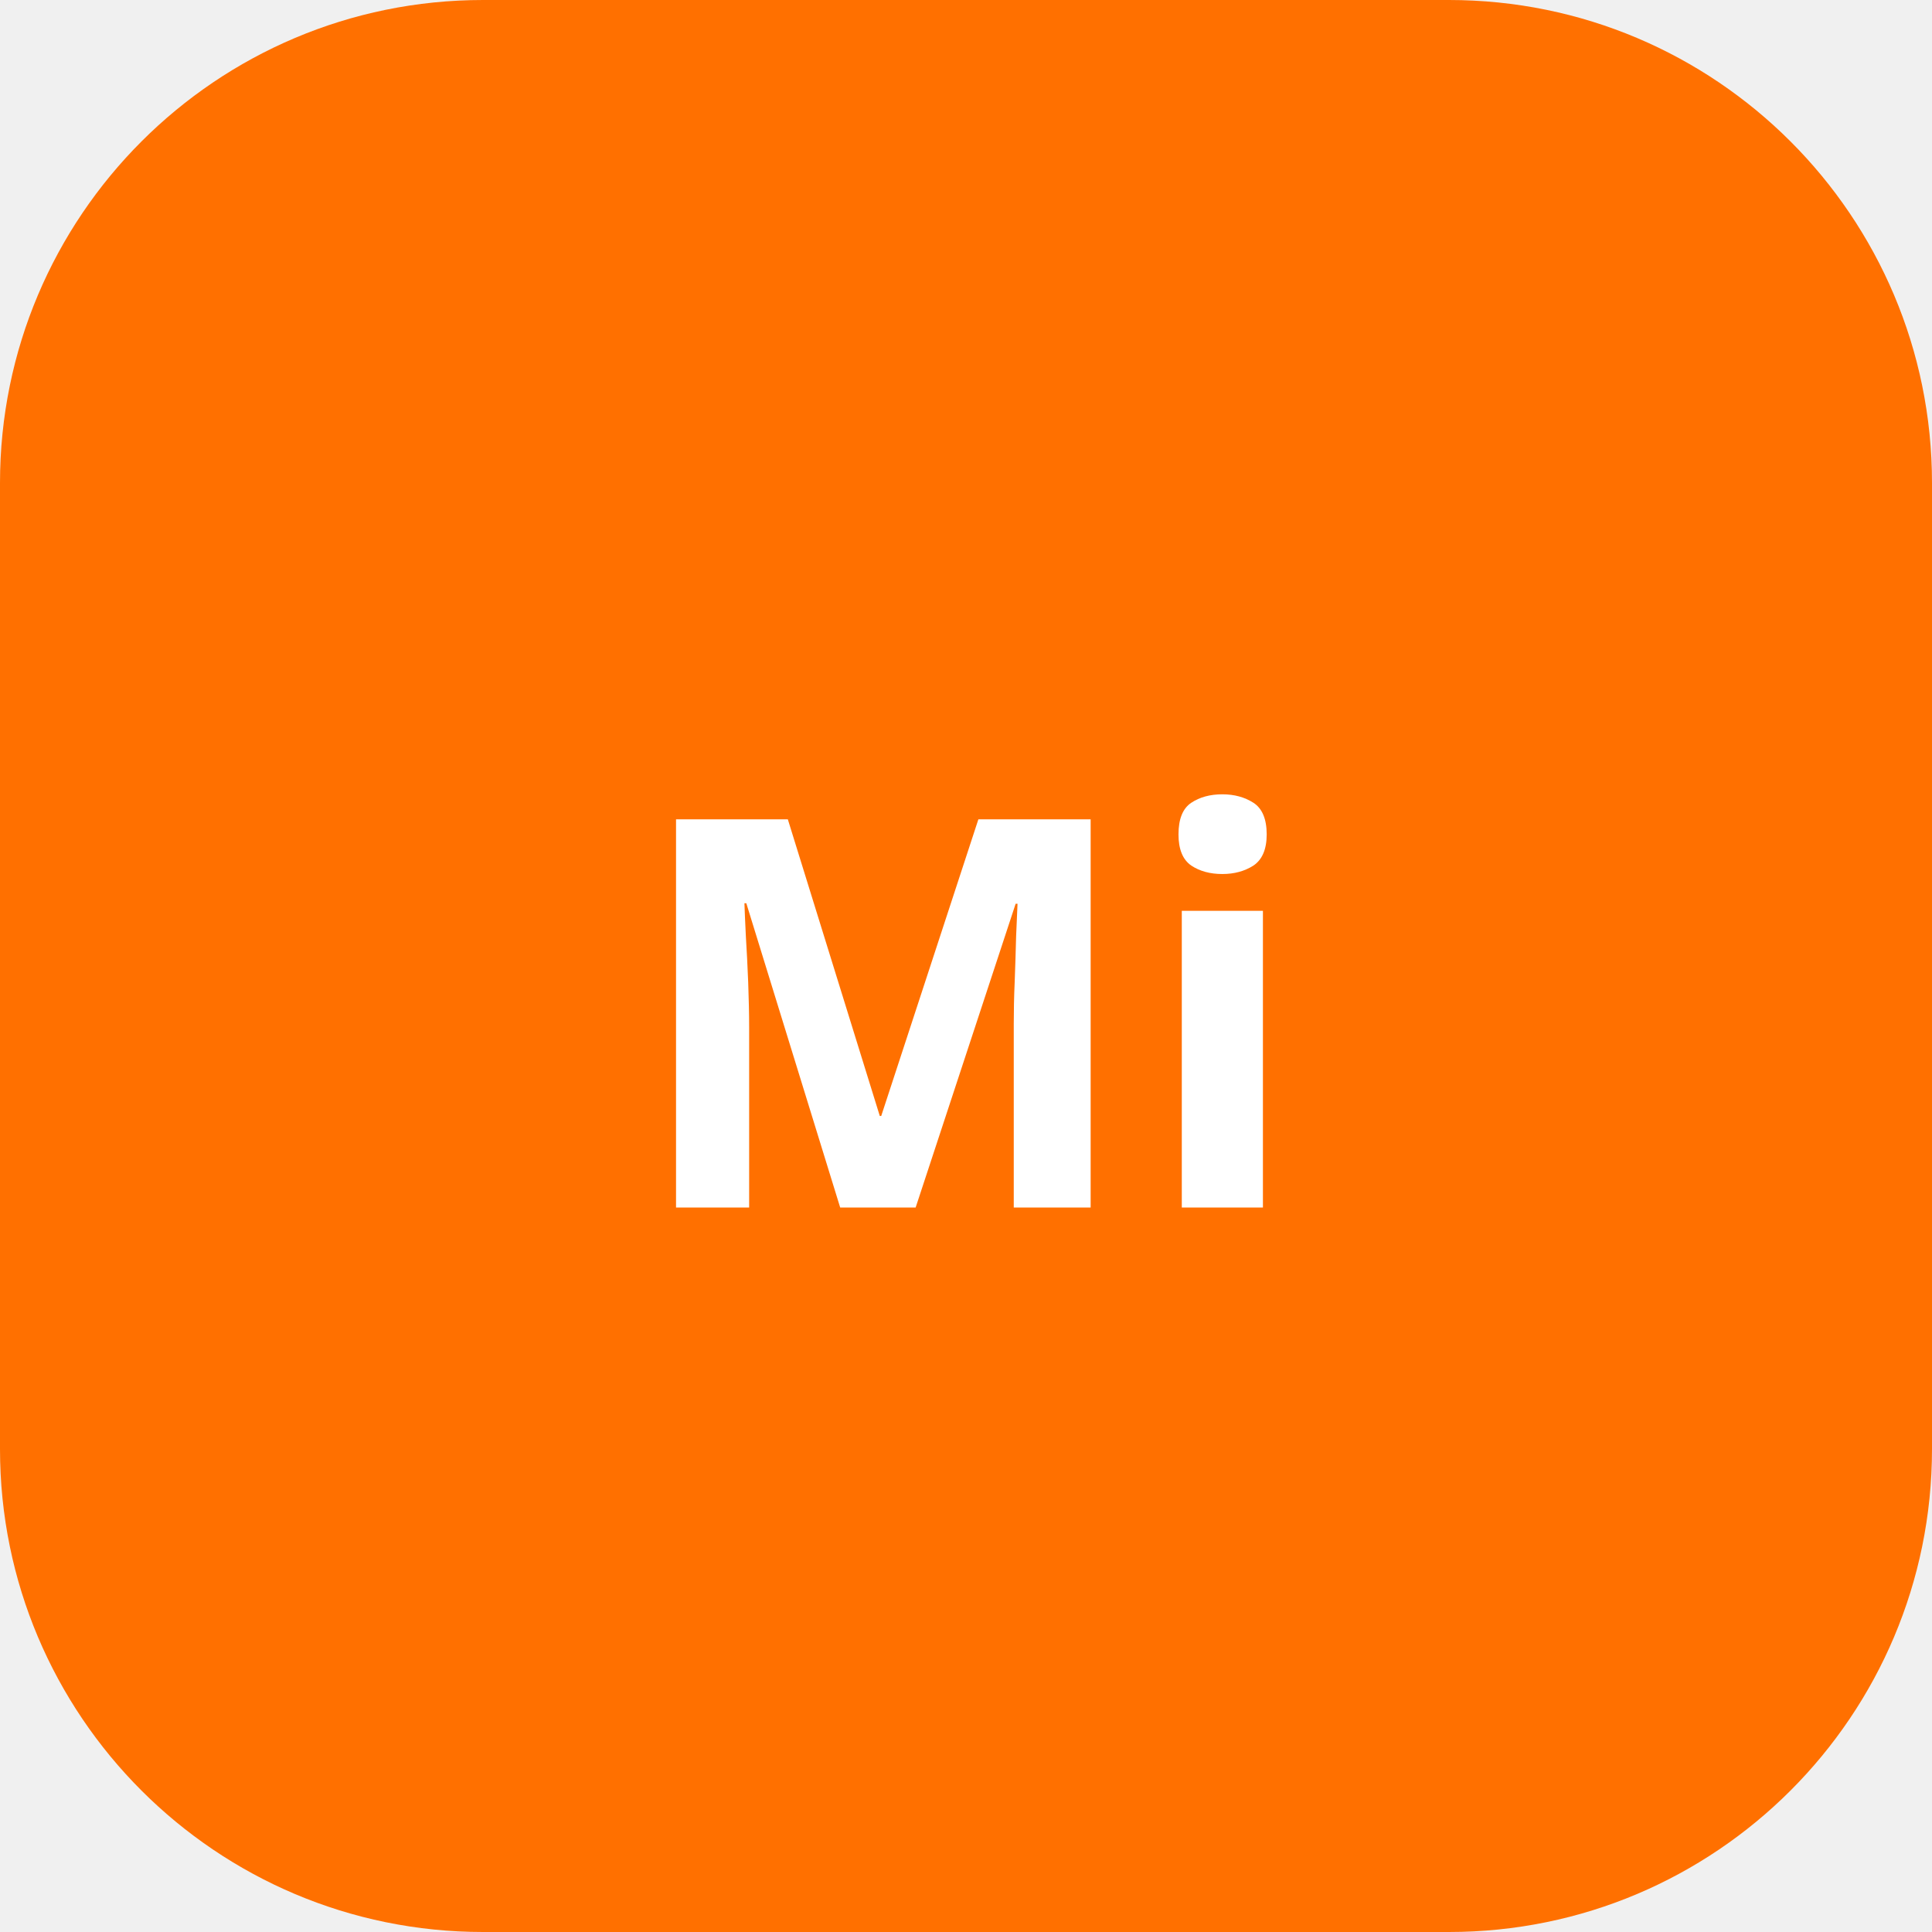
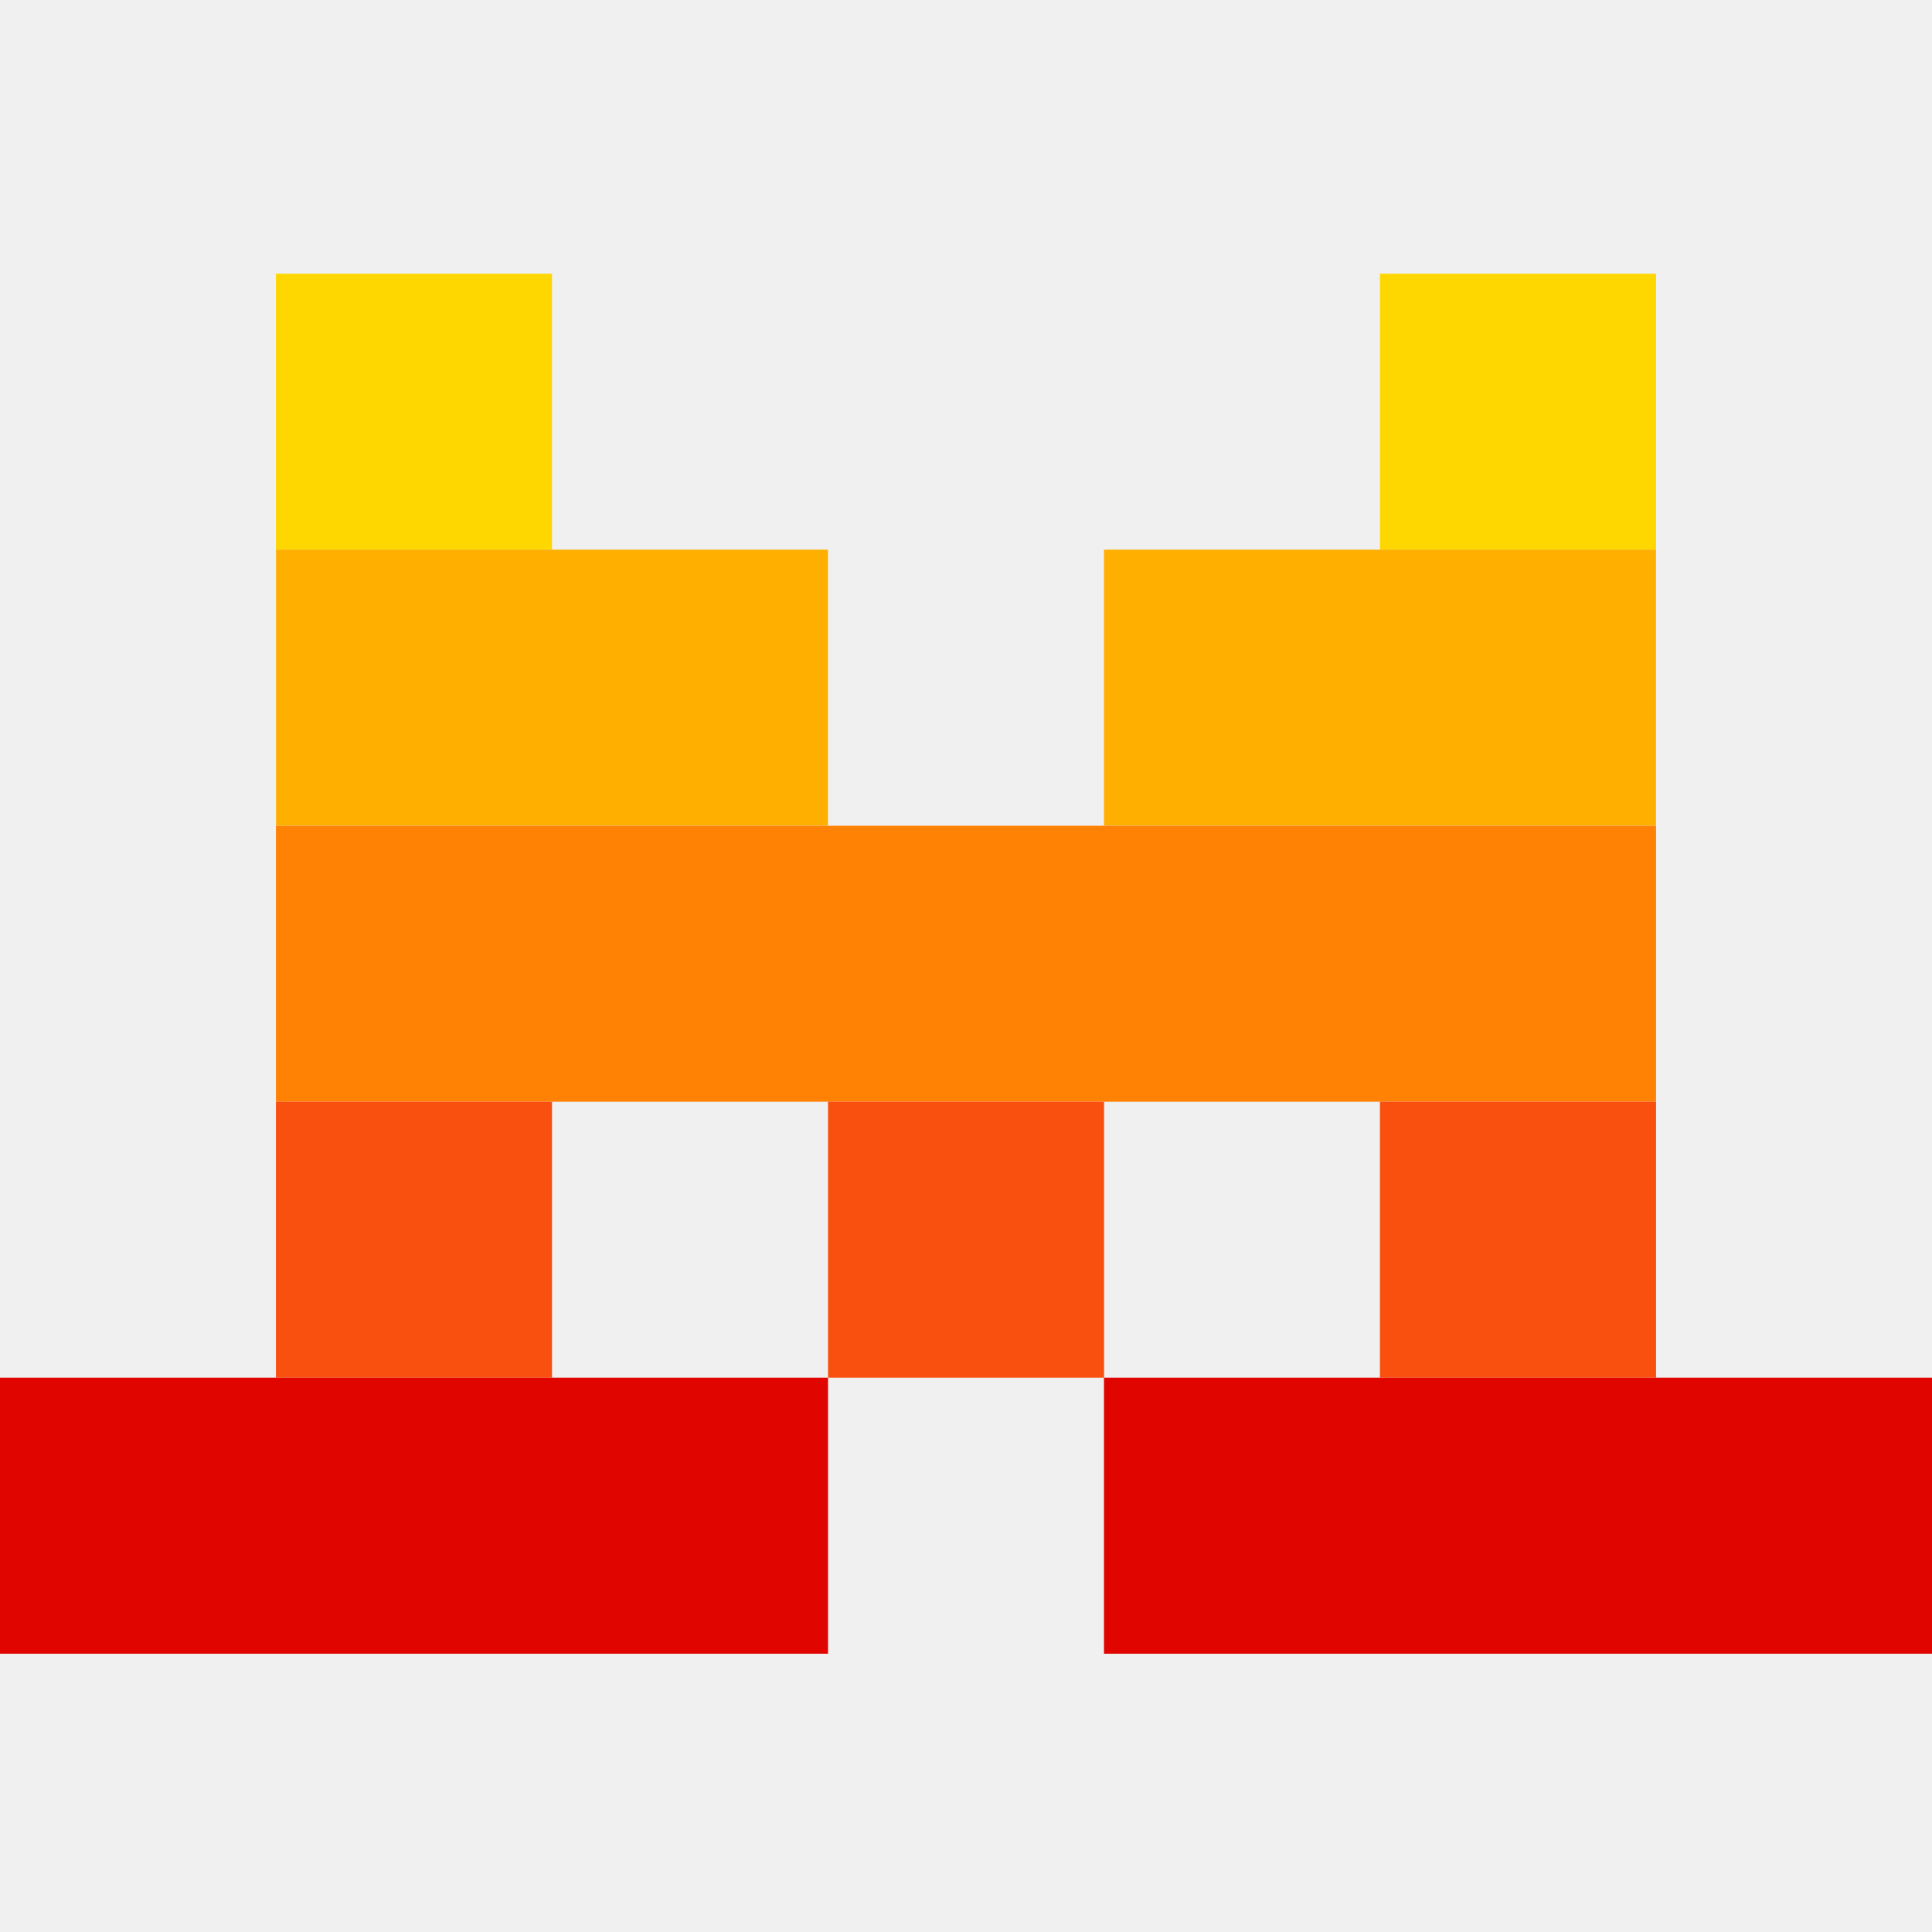
- <svg xmlns="http://www.w3.org/2000/svg" width="64" height="64" viewBox="0 0 64 64" role="img">
-   <rect width="64" height="64" rx="16" fill="#ff7000" />
-   <text x="32" y="40" text-anchor="middle" font-family="ui-sans-serif,system-ui,sans-serif" font-size="18" font-weight="700" fill="#fff">Mi</text>
+ <svg xmlns="http://www.w3.org/2000/svg" height="1em" style="flex:none;line-height:1" viewBox="0 0 24 24" width="1em">
+   <path d="M3.428 3.4h3.429v3.428H3.428V3.4zm13.714 0h3.43v3.428h-3.43V3.4z" fill="gold" />
+   <path d="M3.428 6.828h6.857v3.429H3.429V6.828zm10.286 0h6.857v3.429h-6.857V6.828z" fill="#FFAF00" />
+   <path d="M3.428 10.258h17.144v3.428H3.428v-3.428z" fill="#FF8205" />
+   <path d="M3.428 13.686h3.429v3.428H3.428v-3.428zm6.858 0h3.429v3.428h-3.429v-3.428zm6.856 0h3.43v3.428h-3.43v-3.428z" fill="#FA500F" />
+   <path d="M0 17.114h10.286v3.429H0v-3.429zm13.714 0H24v3.429H13.714v-3.429z" fill="#E10500" />
</svg>
